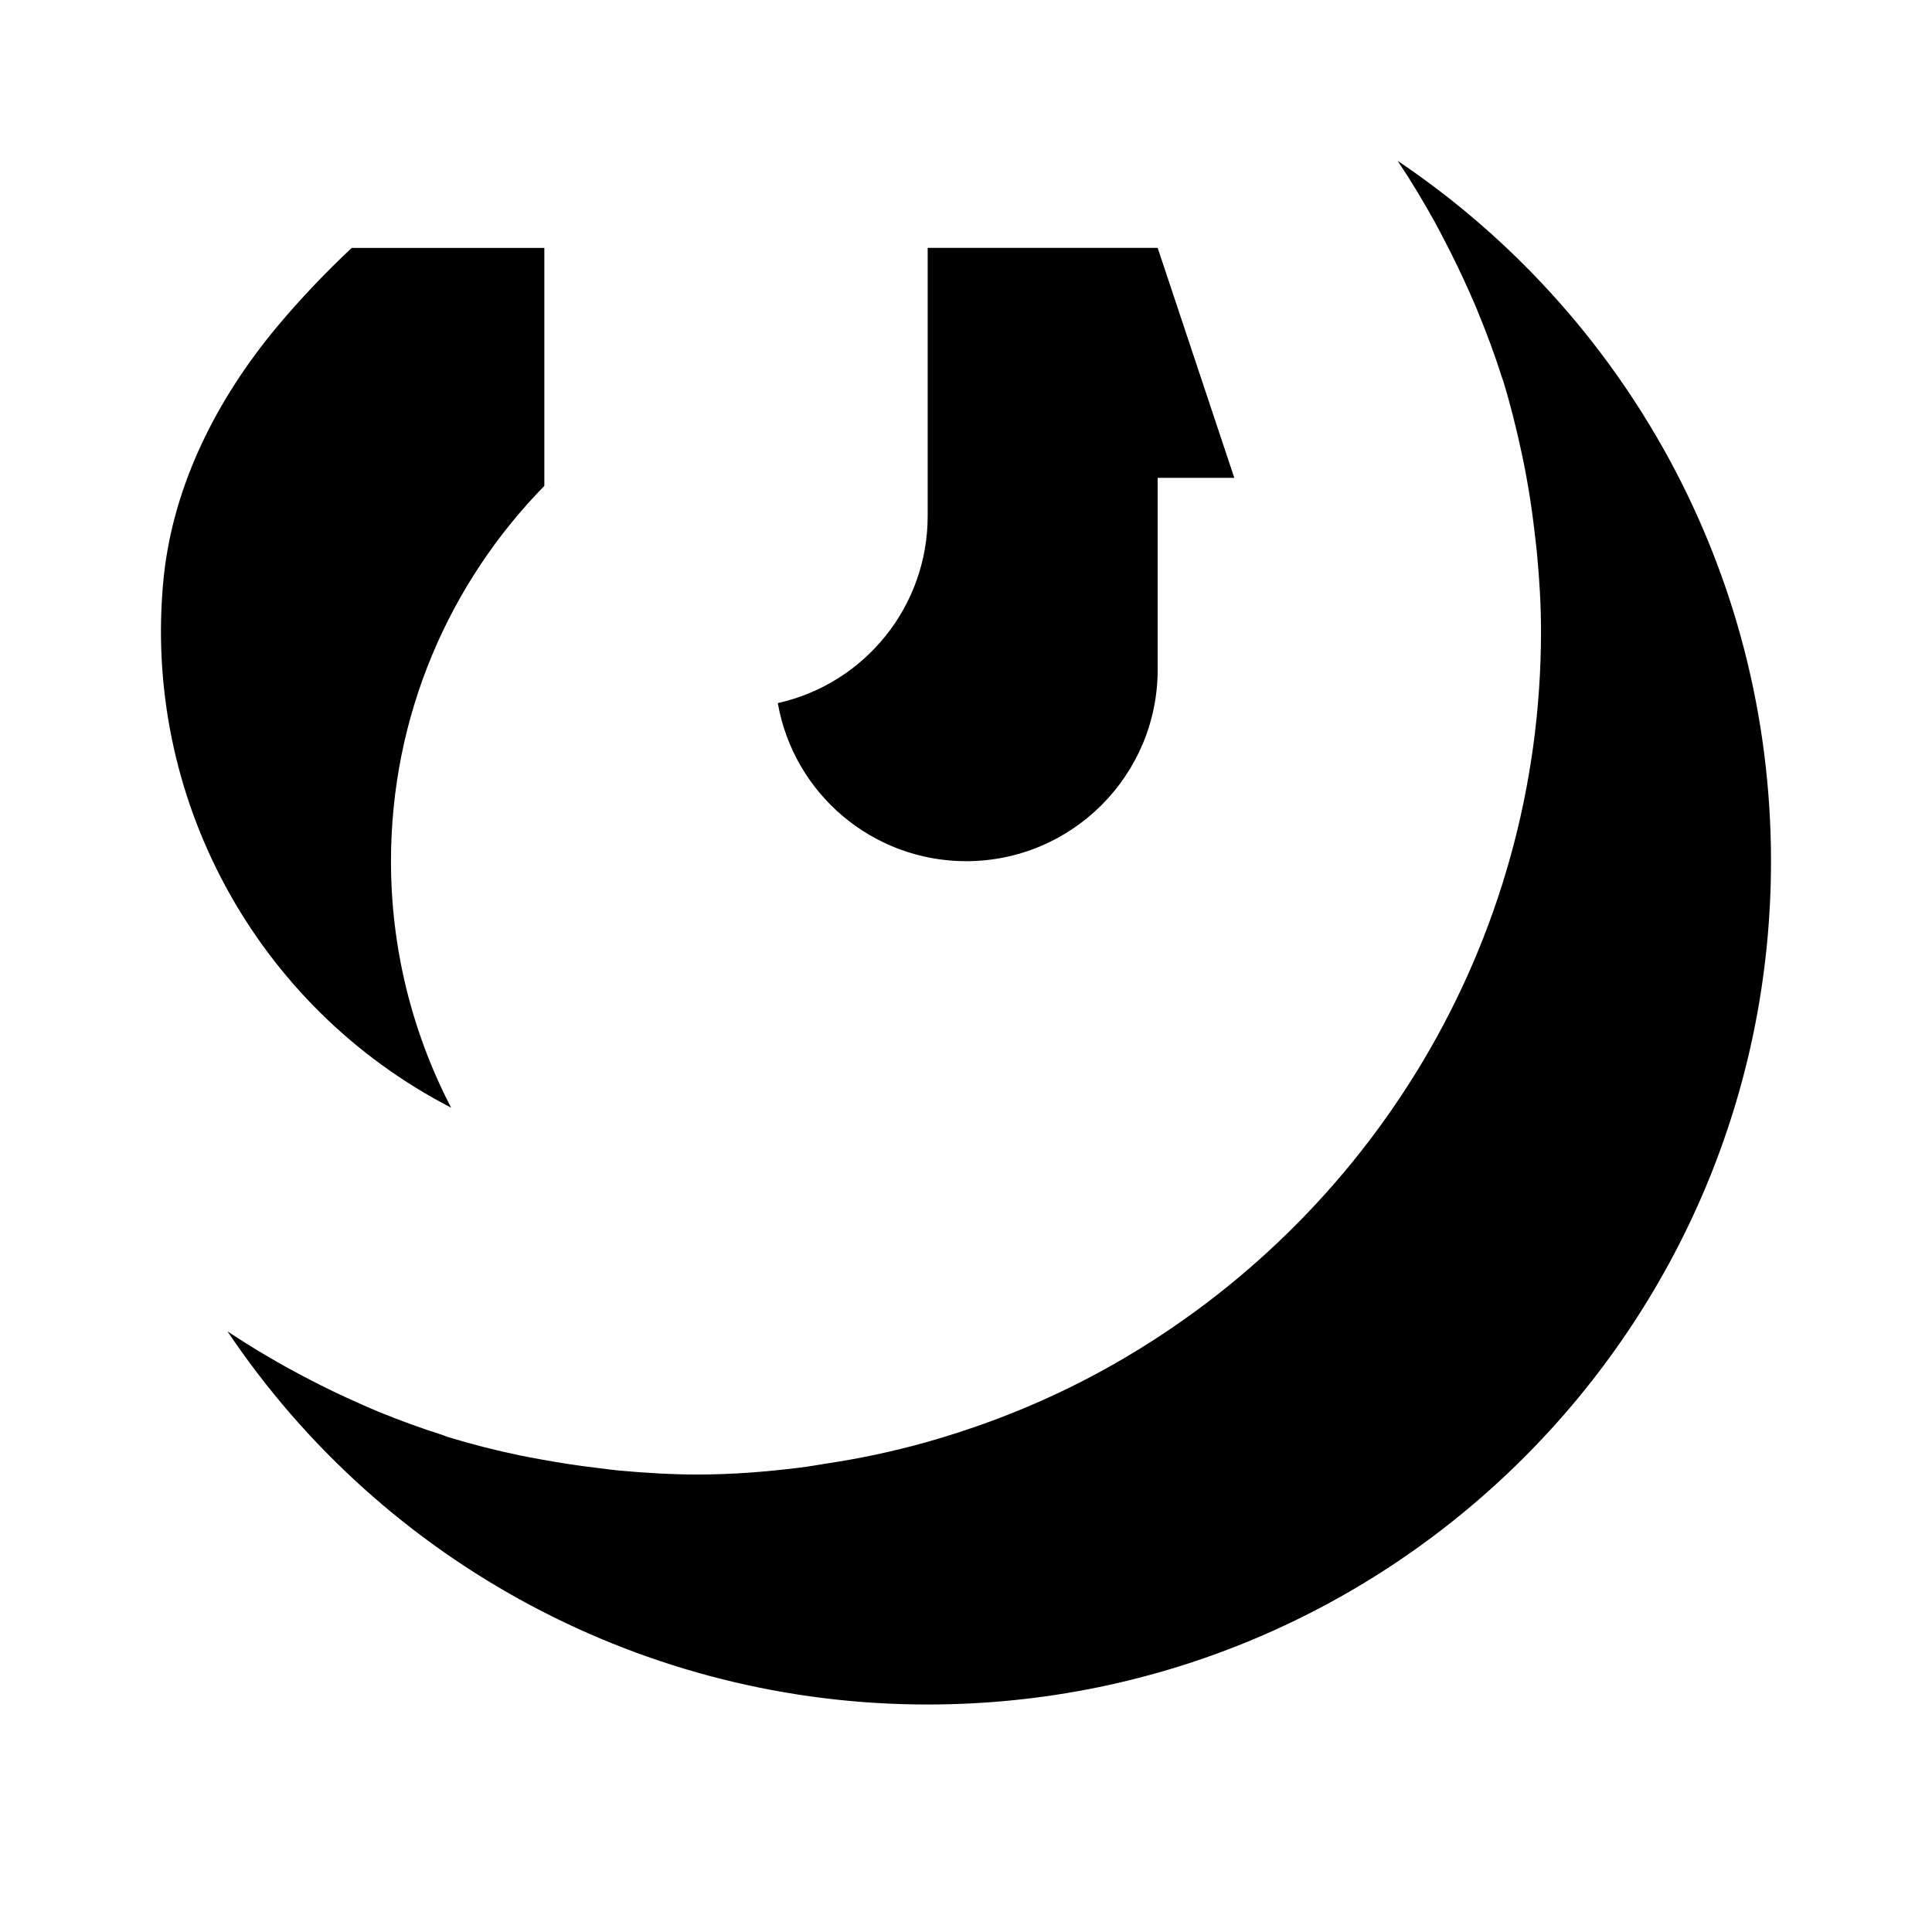
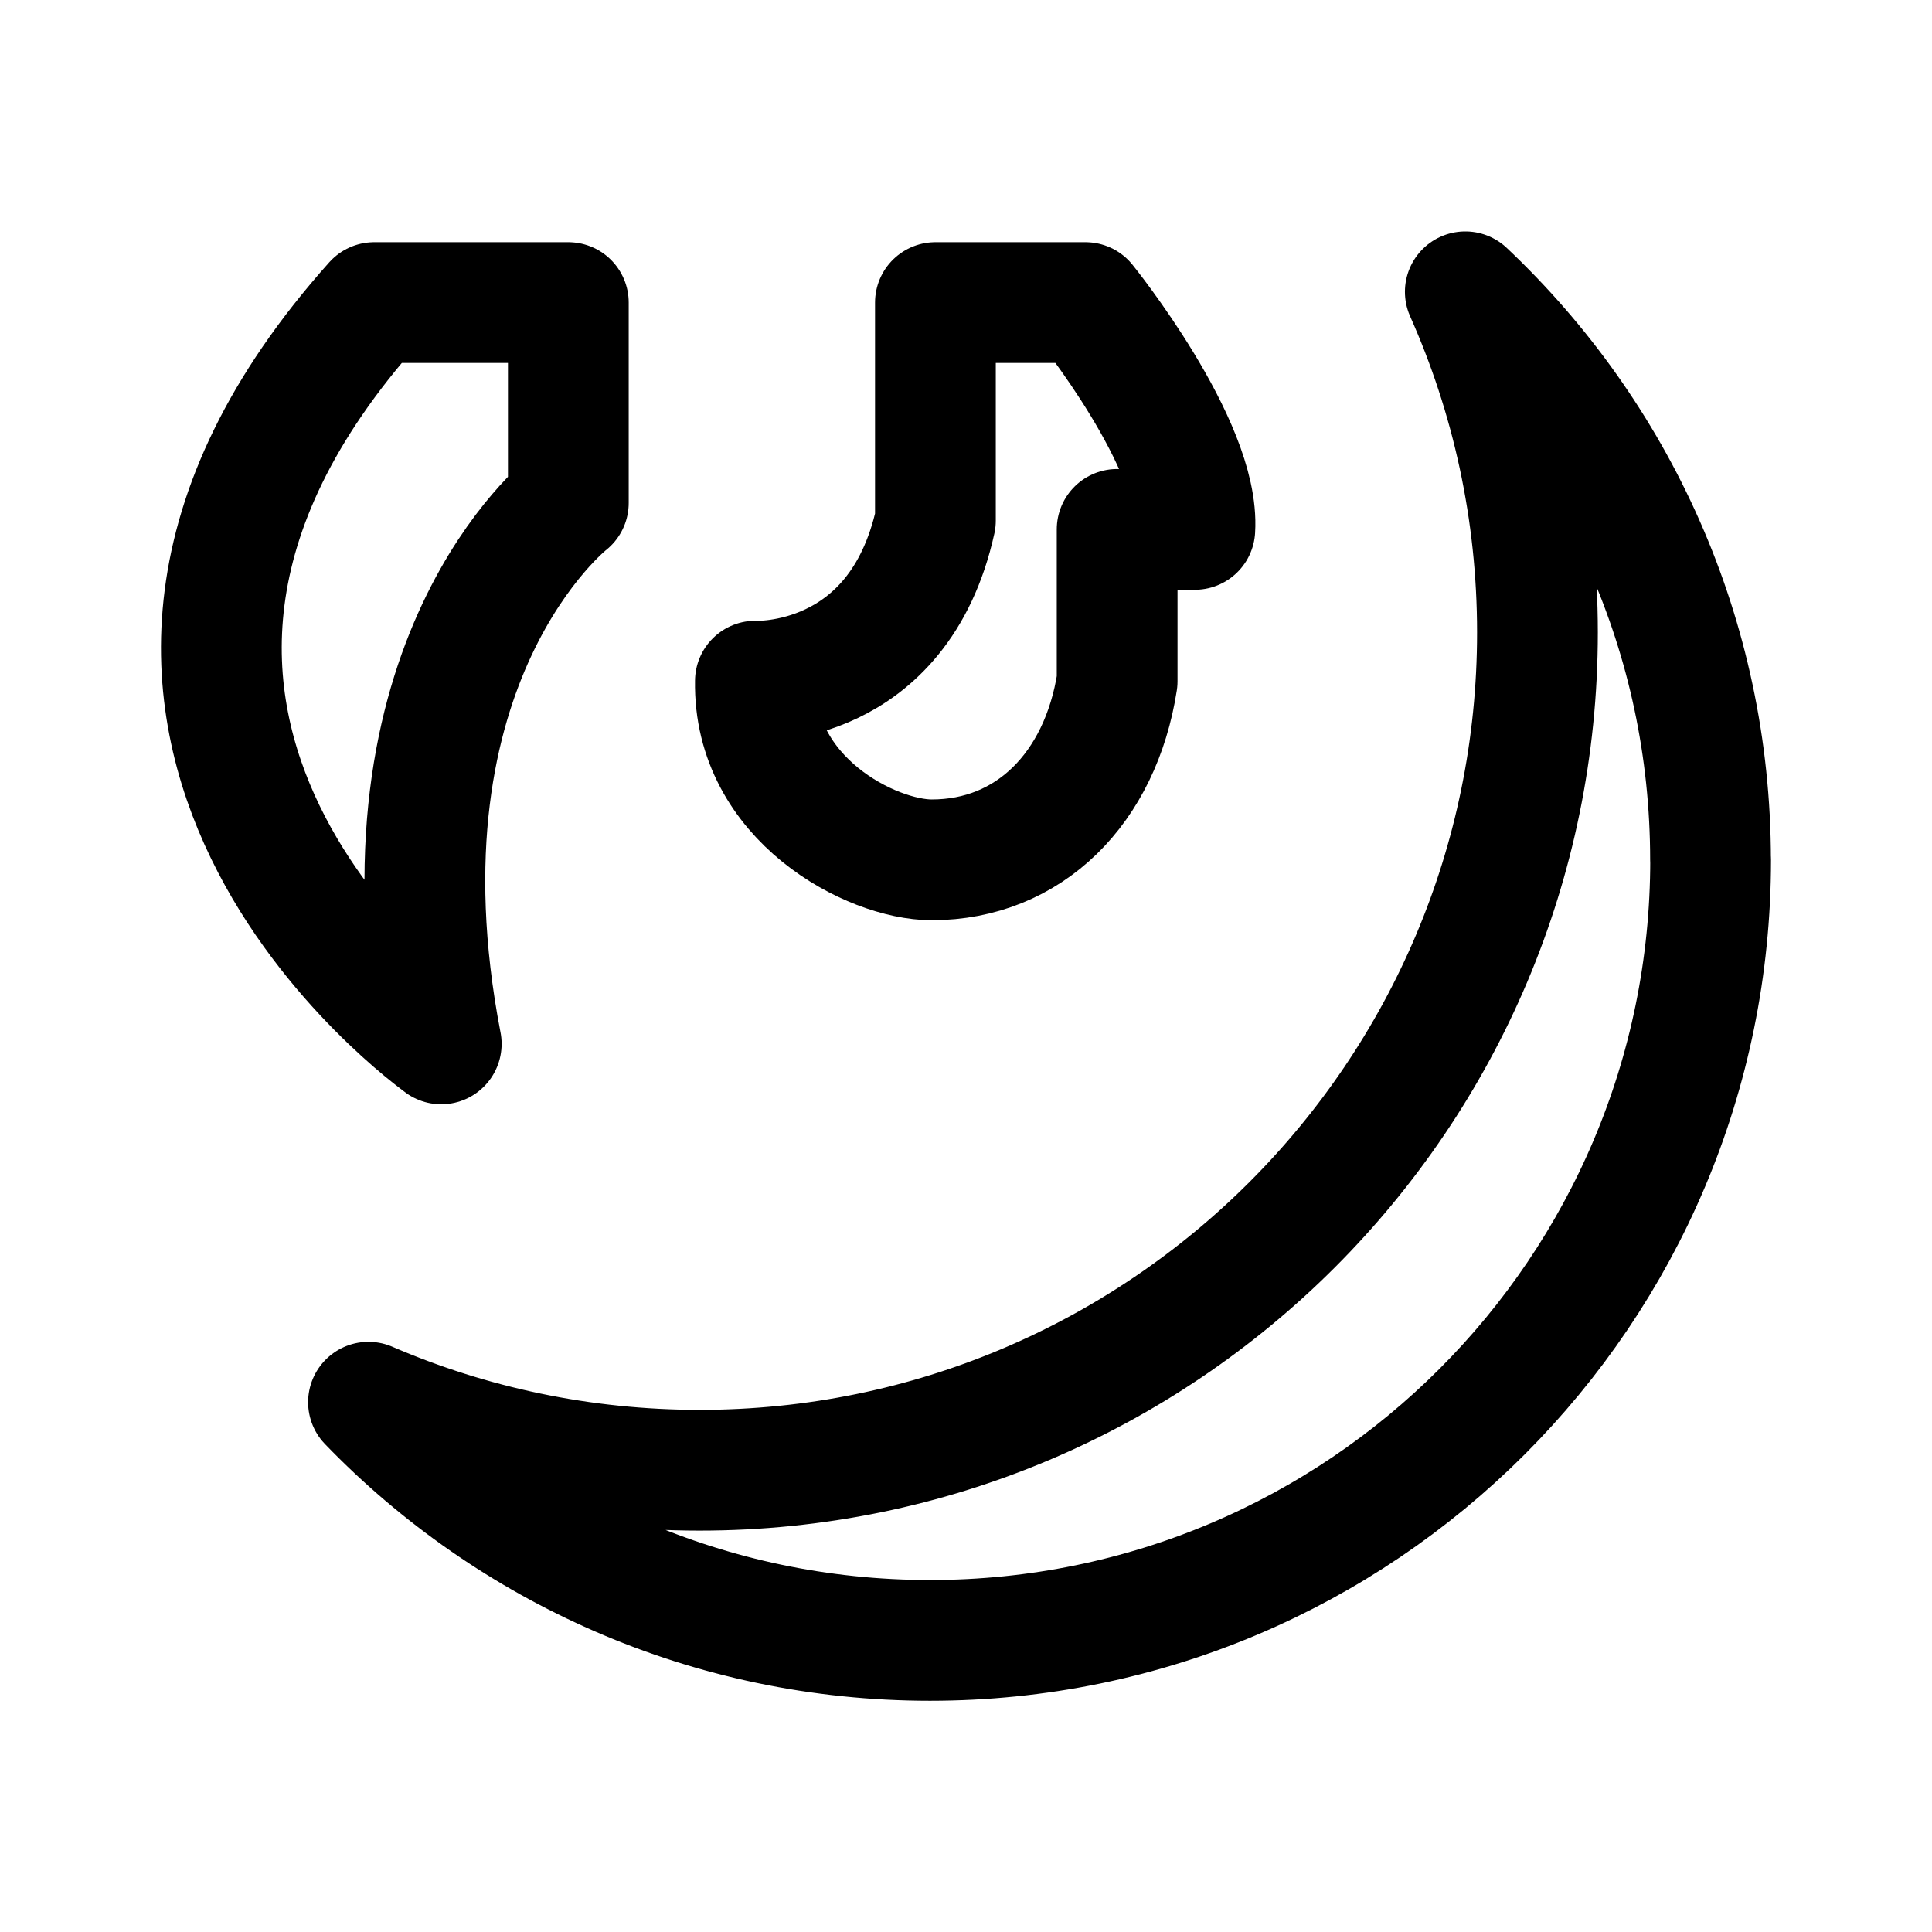
- <svg xmlns="http://www.w3.org/2000/svg" width="24" height="24" viewBox="0 0 24 24" fill="none">
-   <path d="m17.365 2 .001.004c.163.243.313.494.456.751.049.088.093.177.14.266.098.189.19.38.277.575.04.092.083.184.12.277.107.261.207.527.293.798.006.022.015.041.022.063.09.293.164.593.229.895a10.108 10.108 0 0 1 .158.964c.011.094.023.188.032.284.03.317.05.639.05.964 0 3.9-2.137 7.298-5.3 9.101-.732.418-1.52.744-2.349.977a10.17 10.17 0 0 1-1.23.262c-.108.017-.216.037-.325.05-.42.052-.84.086-1.272.086-.325 0-.647-.02-.964-.048-.095-.009-.19-.022-.284-.034a10.775 10.775 0 0 1-.689-.104c-.092-.017-.184-.033-.275-.052a10.293 10.293 0 0 1-.895-.229c-.022-.007-.041-.017-.063-.024a10.46 10.46 0 0 1-.798-.29c-.093-.038-.185-.08-.277-.121a10 10 0 0 1-.575-.277 10.728 10.728 0 0 1-1.017-.597l-.004-.002a10.468 10.468 0 0 0 8.698 4.635C17.31 21.174 22 16.484 22 10.698 22 7.075 20.16 3.88 17.365 2ZM4.37 3.079a11.27 11.27 0 0 0-.927.978c-.745.894-1.29 1.96-1.41 3.118a6.662 6.662 0 0 0 3.571 6.585 6.635 6.635 0 0 1-.747-3.062c0-1.815.728-3.46 1.905-4.662V3.08H4.37Zm7.154 0v3.333a2.38 2.38 0 0 1-1.862 2.322A2.376 2.376 0 0 0 12 10.698a2.38 2.38 0 0 0 2.381-2.381V5.936h.952l-.952-2.857h-2.857Z" fill="#000" />
+ <svg xmlns="http://www.w3.org/2000/svg" id="Layer_1" width="192" height="192" viewBox="0 0 192 192">
+   <defs>
+     <style>.cls-1,.cls-2,.cls-3{fill:none;}.cls-2,.cls-3{stroke:#000;stroke-linejoin:round;stroke-width:12px;}.cls-3{stroke-linecap:round;}</style>
+   </defs>
+   <rect class="cls-1" width="192" height="192" />
+   <g>
+     <path class="cls-3" d="M43.85,103.73S-.52,72.25,37.19,30.07h19.29v19.91s-19.99,15.61-12.63,53.76Z" />
+     <path class="cls-3" d="M75.07,67.69s14.21,.7,17.89-15.96V30.07h14.91s11.4,14.12,10.87,22.54h-7.72v15.09c-1.66,10.67-8.77,17.75-18.43,17.75-5.95,0-17.73-6-17.52-17.75Z" />
+     <path class="cls-2" d="M170,85.45c0,42.84-34.74,77.57-77.58,77.57-21.9,0-41.69-9.07-55.8-23.67,10.09,4.35,21.22,6.76,32.91,6.76,45.98,0,83.26-37.28,83.26-83.26,0-12.06-2.57-23.51-7.17-33.85,15,14.16,24.37,34.21,24.37,56.46Z" />
+   </g>
</svg>
